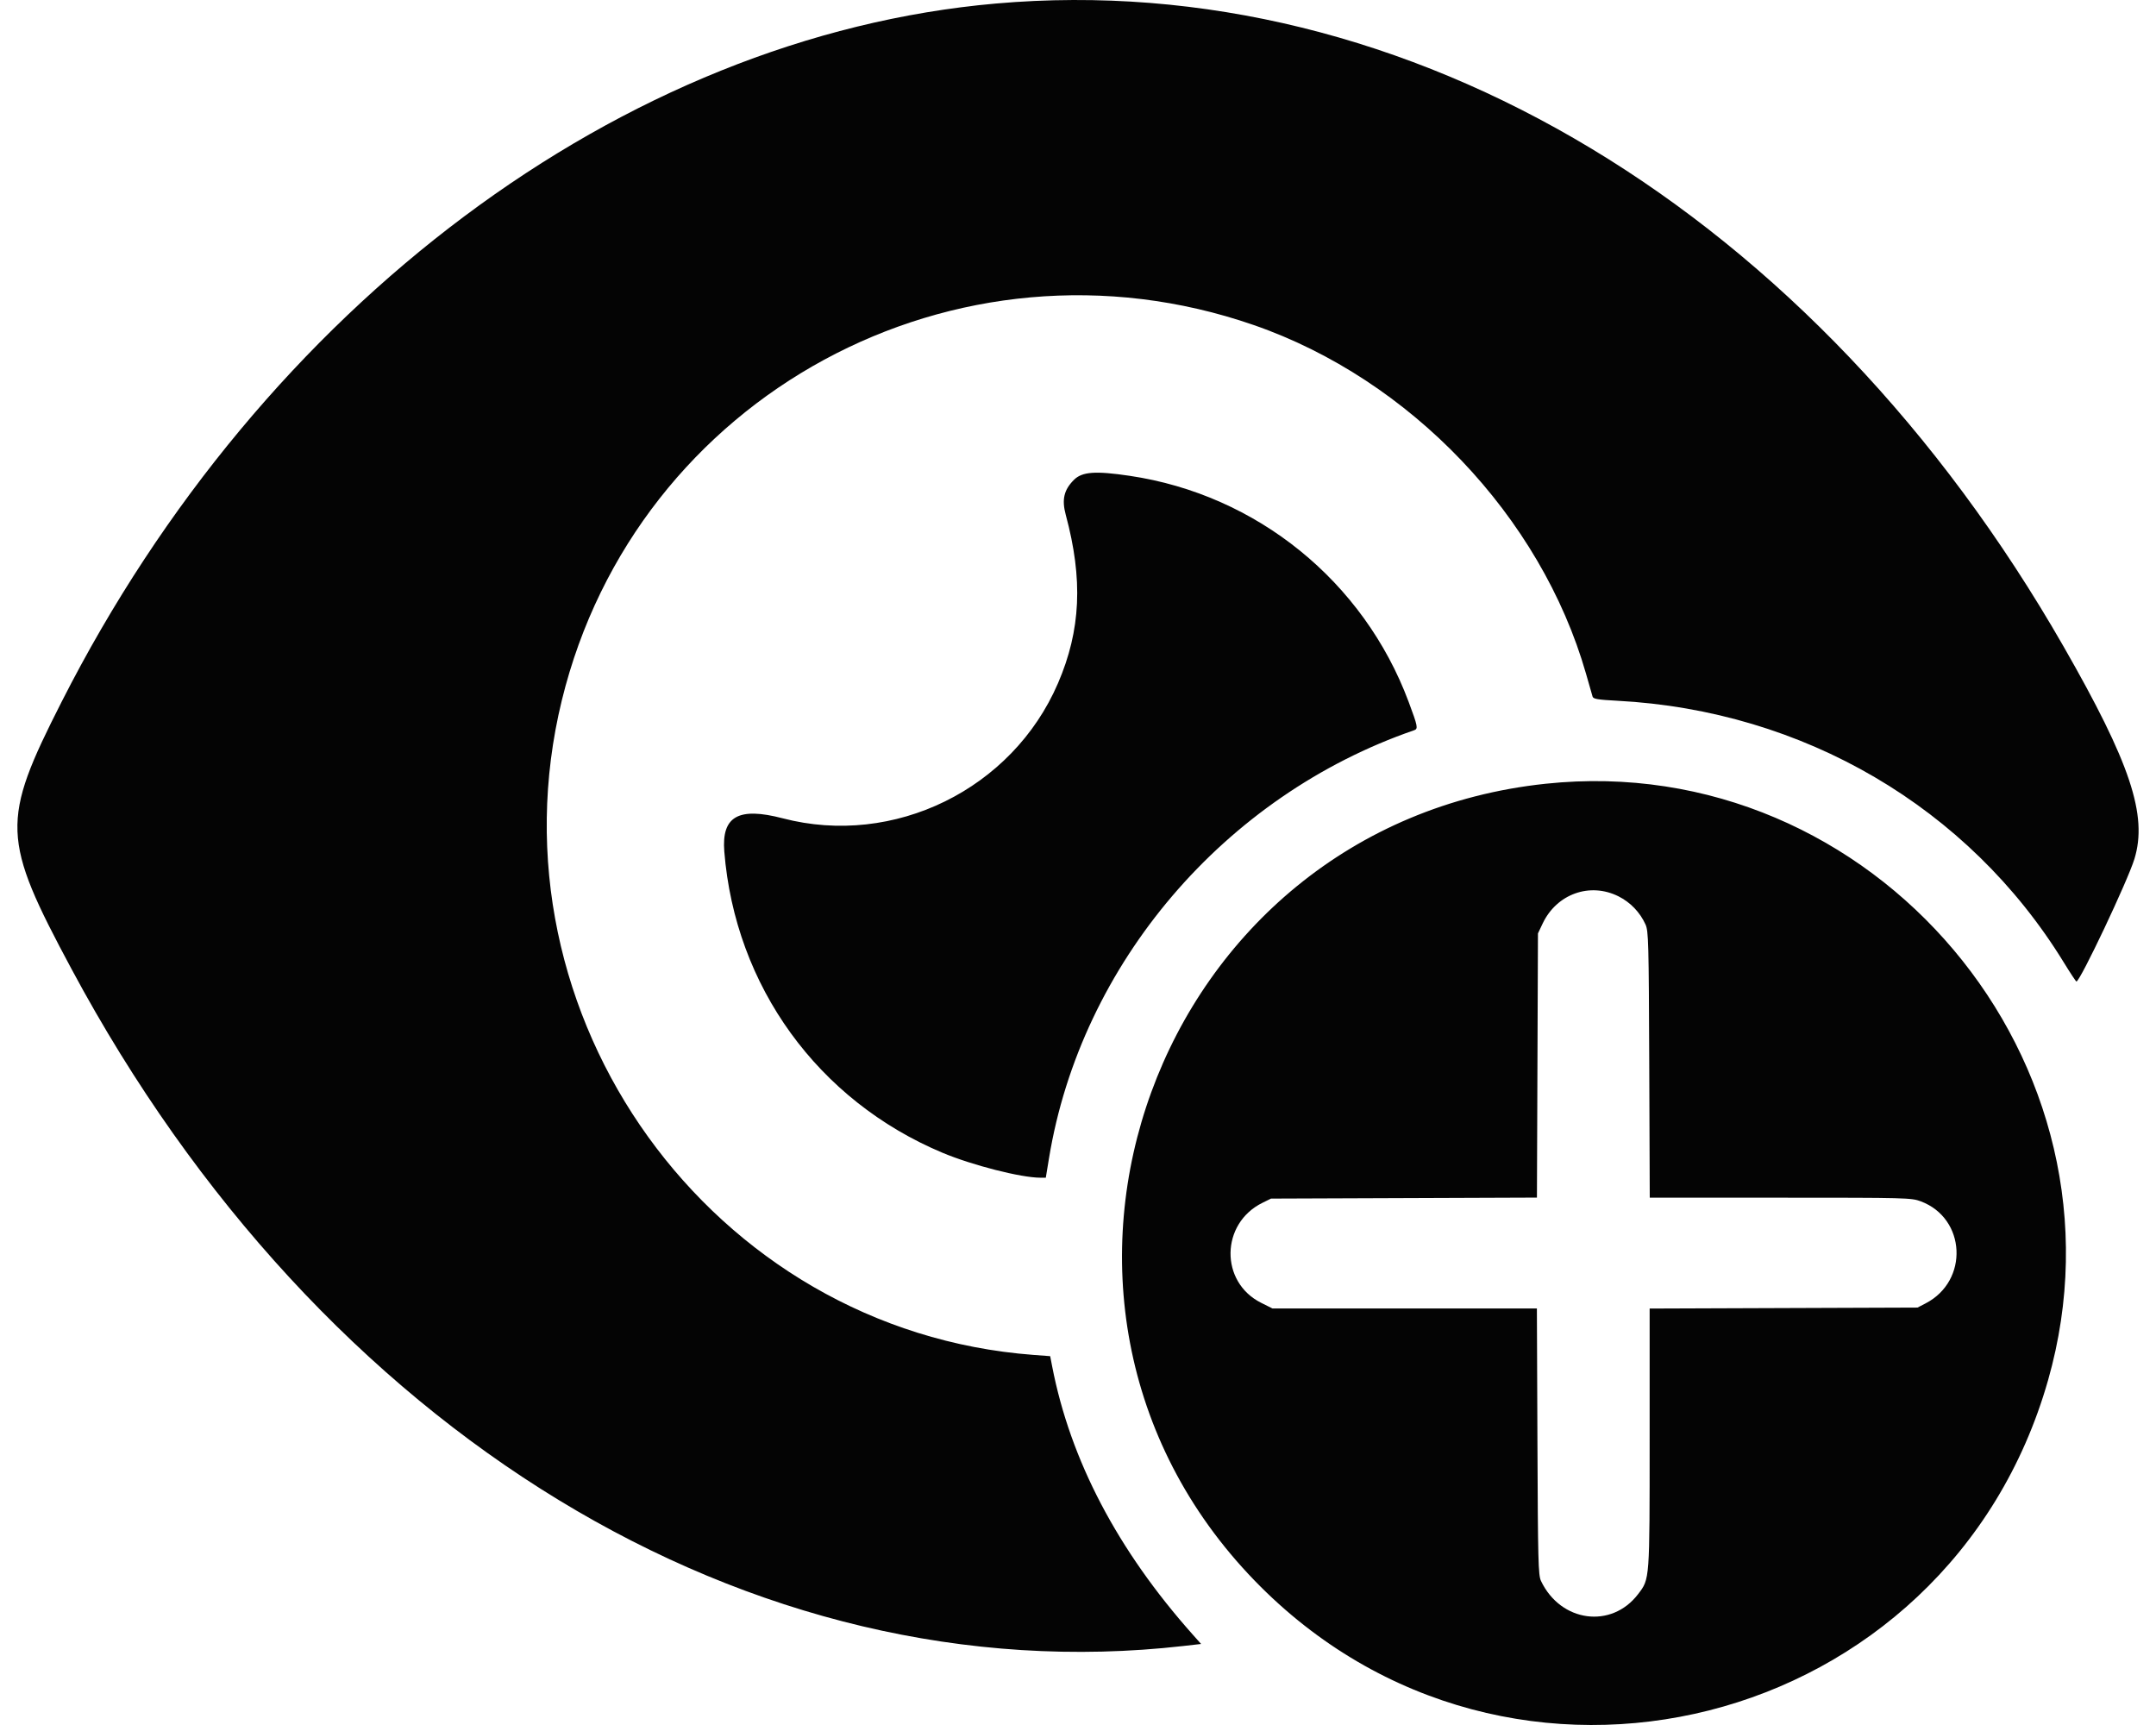
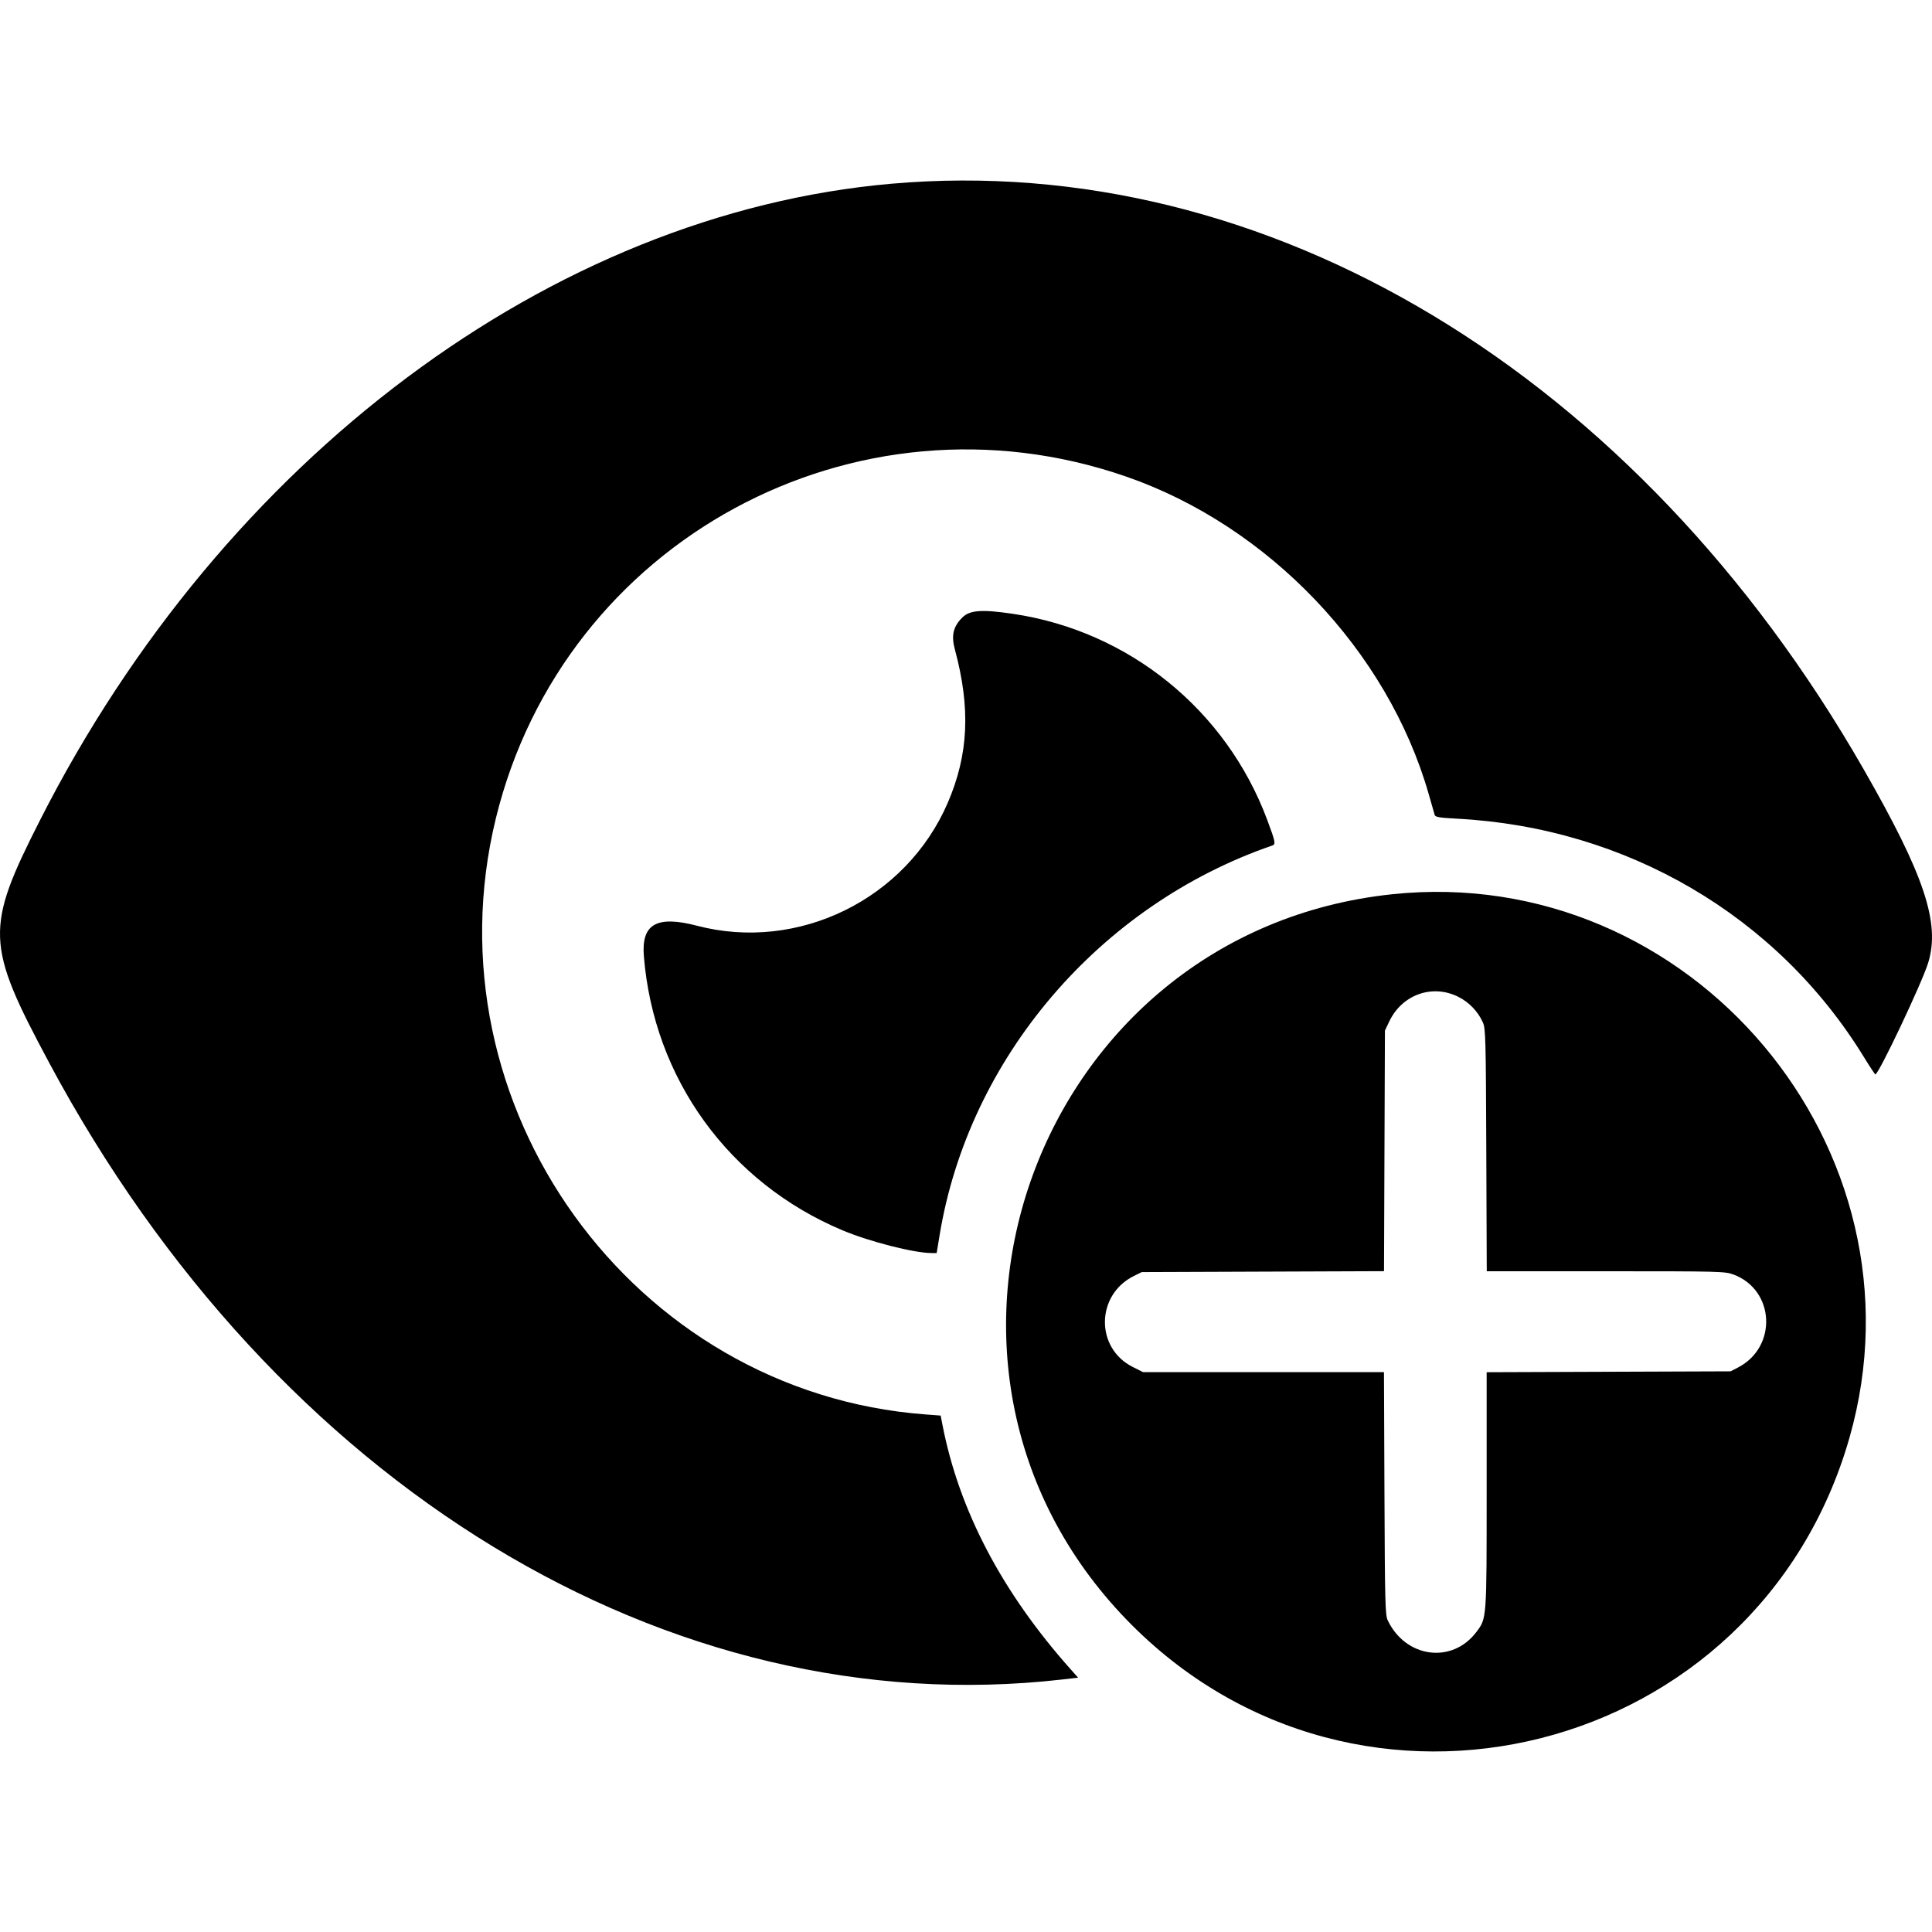
- <svg xmlns="http://www.w3.org/2000/svg" id="svg" version="1.1" width="350" height="280" viewBox="0 0 342.782 278.723">
-   <g id="g1" transform="translate(-32.6382,-17.48415)">
-     <path id="path0" d="M 190.756,18.055 C 130.486,23.348 72.33,66.812 39.783,130.888 c -9.83,19.353 -9.729,22.042 1.624,43.207 40.197,74.934 109.776,117.292 179.624,109.349 l 2.891,-0.329 -1.334,-1.499 C 210.41,267.941 202.792,253.413 199.854,238.261 l -0.321,-1.65 -2.701,-0.203 c -51.989,-3.911 -88.66,-54.802 -76.215,-105.769 12.023,-49.237 63.739,-77.282 111.811,-60.635 25.295,8.76 46.412,30.915 53.695,56.335 0.508,1.775 0.986,3.44 1.06,3.698 0.112,0.386 0.822,0.506 3.981,0.673 30.084,1.588 56.773,17.219 72.152,42.257 1.049,1.708 1.974,3.107 2.055,3.109 0.586,0.01 8.282,-16.246 9.372,-19.8 2.164,-7.049 -0.655,-15.5 -11.452,-34.339 C 323.037,51.702 257.429,12.2 190.756,18.055 m 12.613,76.967 c -1.615,1.614 -1.983,3.184 -1.32,5.638 2.818,10.45 2.44,18.656 -1.258,27.232 -7.383,17.124 -26.514,26.508 -44.475,21.814 -7.168,-1.873 -9.899,-0.32 -9.443,5.372 1.745,21.761 15.125,40.226 35.269,48.672 4.814,2.018 12.688,4.024 15.804,4.026 h 0.88 l 0.518,-3.154 c 5.157,-31.413 28.34,-58.578 59.014,-69.15 0.659,-0.227 0.582,-0.62 -0.898,-4.584 -7.277,-19.491 -24.531,-33.471 -45.075,-36.522 -5.546,-0.823 -7.694,-0.667 -9.016,0.656 m 76.238,49.097 c -63.148,6.68 -91.121,83.266 -47.032,128.762 41.02,42.329 112.035,24.393 128.214,-32.382 14.596,-51.223 -28.164,-101.989 -81.182,-96.38 m 11.761,18.192 c 1.926,0.963 3.483,2.583 4.37,4.549 0.48,1.063 0.527,2.812 0.603,22.648 l 0.082,21.497 h 21.11 c 20.419,0 21.161,0.019 22.685,0.589 7.321,2.74 7.808,12.841 0.794,16.481 l -1.32,0.685 -21.644,0.079 -21.643,0.079 v 20.924 c 0,23.109 0.028,22.722 -1.851,25.2 -4.307,5.676 -12.529,4.569 -15.707,-2.115 -0.439,-0.923 -0.497,-3.195 -0.575,-22.523 l -0.087,-21.497 h -21.364 -21.364 l -1.826,-0.913 c -6.699,-3.347 -6.577,-12.821 0.208,-16.163 l 1.377,-0.679 21.488,-0.081 21.488,-0.081 0.082,-21.342 0.083,-21.343 0.766,-1.614 c 2.267,-4.77 7.626,-6.688 12.245,-4.38" stroke="none" fill="#040404" fill-rule="evenodd" />
+ <svg xmlns="http://www.w3.org/2000/svg" width="10" height="10" viewBox="0 0 342.782 278.723">
+   <g transform="translate(-32.6382,-17.48415)">
+     <path d="M 190.756,18.055 C 130.486,23.348 72.33,66.812 39.783,130.888 c -9.83,19.353 -9.729,22.042 1.624,43.207 40.197,74.934 109.776,117.292 179.624,109.349 l 2.891,-0.329 -1.334,-1.499 C 210.41,267.941 202.792,253.413 199.854,238.261 l -0.321,-1.65 -2.701,-0.203 c -51.989,-3.911 -88.66,-54.802 -76.215,-105.769 12.023,-49.237 63.739,-77.282 111.811,-60.635 25.295,8.76 46.412,30.915 53.695,56.335 0.508,1.775 0.986,3.44 1.06,3.698 0.112,0.386 0.822,0.506 3.981,0.673 30.084,1.588 56.773,17.219 72.152,42.257 1.049,1.708 1.974,3.107 2.055,3.109 0.586,0.01 8.282,-16.246 9.372,-19.8 2.164,-7.049 -0.655,-15.5 -11.452,-34.339 C 323.037,51.702 257.429,12.2 190.756,18.055 m 12.613,76.967 c -1.615,1.614 -1.983,3.184 -1.32,5.638 2.818,10.45 2.44,18.656 -1.258,27.232 -7.383,17.124 -26.514,26.508 -44.475,21.814 -7.168,-1.873 -9.899,-0.32 -9.443,5.372 1.745,21.761 15.125,40.226 35.269,48.672 4.814,2.018 12.688,4.024 15.804,4.026 h 0.88 l 0.518,-3.154 c 5.157,-31.413 28.34,-58.578 59.014,-69.15 0.659,-0.227 0.582,-0.62 -0.898,-4.584 -7.277,-19.491 -24.531,-33.471 -45.075,-36.522 -5.546,-0.823 -7.694,-0.667 -9.016,0.656 m 76.238,49.097 c -63.148,6.68 -91.121,83.266 -47.032,128.762 41.02,42.329 112.035,24.393 128.214,-32.382 14.596,-51.223 -28.164,-101.989 -81.182,-96.38 m 11.761,18.192 c 1.926,0.963 3.483,2.583 4.37,4.549 0.48,1.063 0.527,2.812 0.603,22.648 l 0.082,21.497 h 21.11 c 20.419,0 21.161,0.019 22.685,0.589 7.321,2.74 7.808,12.841 0.794,16.481 l -1.32,0.685 -21.644,0.079 -21.643,0.079 v 20.924 c 0,23.109 0.028,22.722 -1.851,25.2 -4.307,5.676 -12.529,4.569 -15.707,-2.115 -0.439,-0.923 -0.497,-3.195 -0.575,-22.523 l -0.087,-21.497 h -21.364 -21.364 l -1.826,-0.913 c -6.699,-3.347 -6.577,-12.821 0.208,-16.163 l 1.377,-0.679 21.488,-0.081 21.488,-0.081 0.082,-21.342 0.083,-21.343 0.766,-1.614 c 2.267,-4.77 7.626,-6.688 12.245,-4.38" fill="currentColor" fill-rule="evenodd" />
  </g>
</svg>
